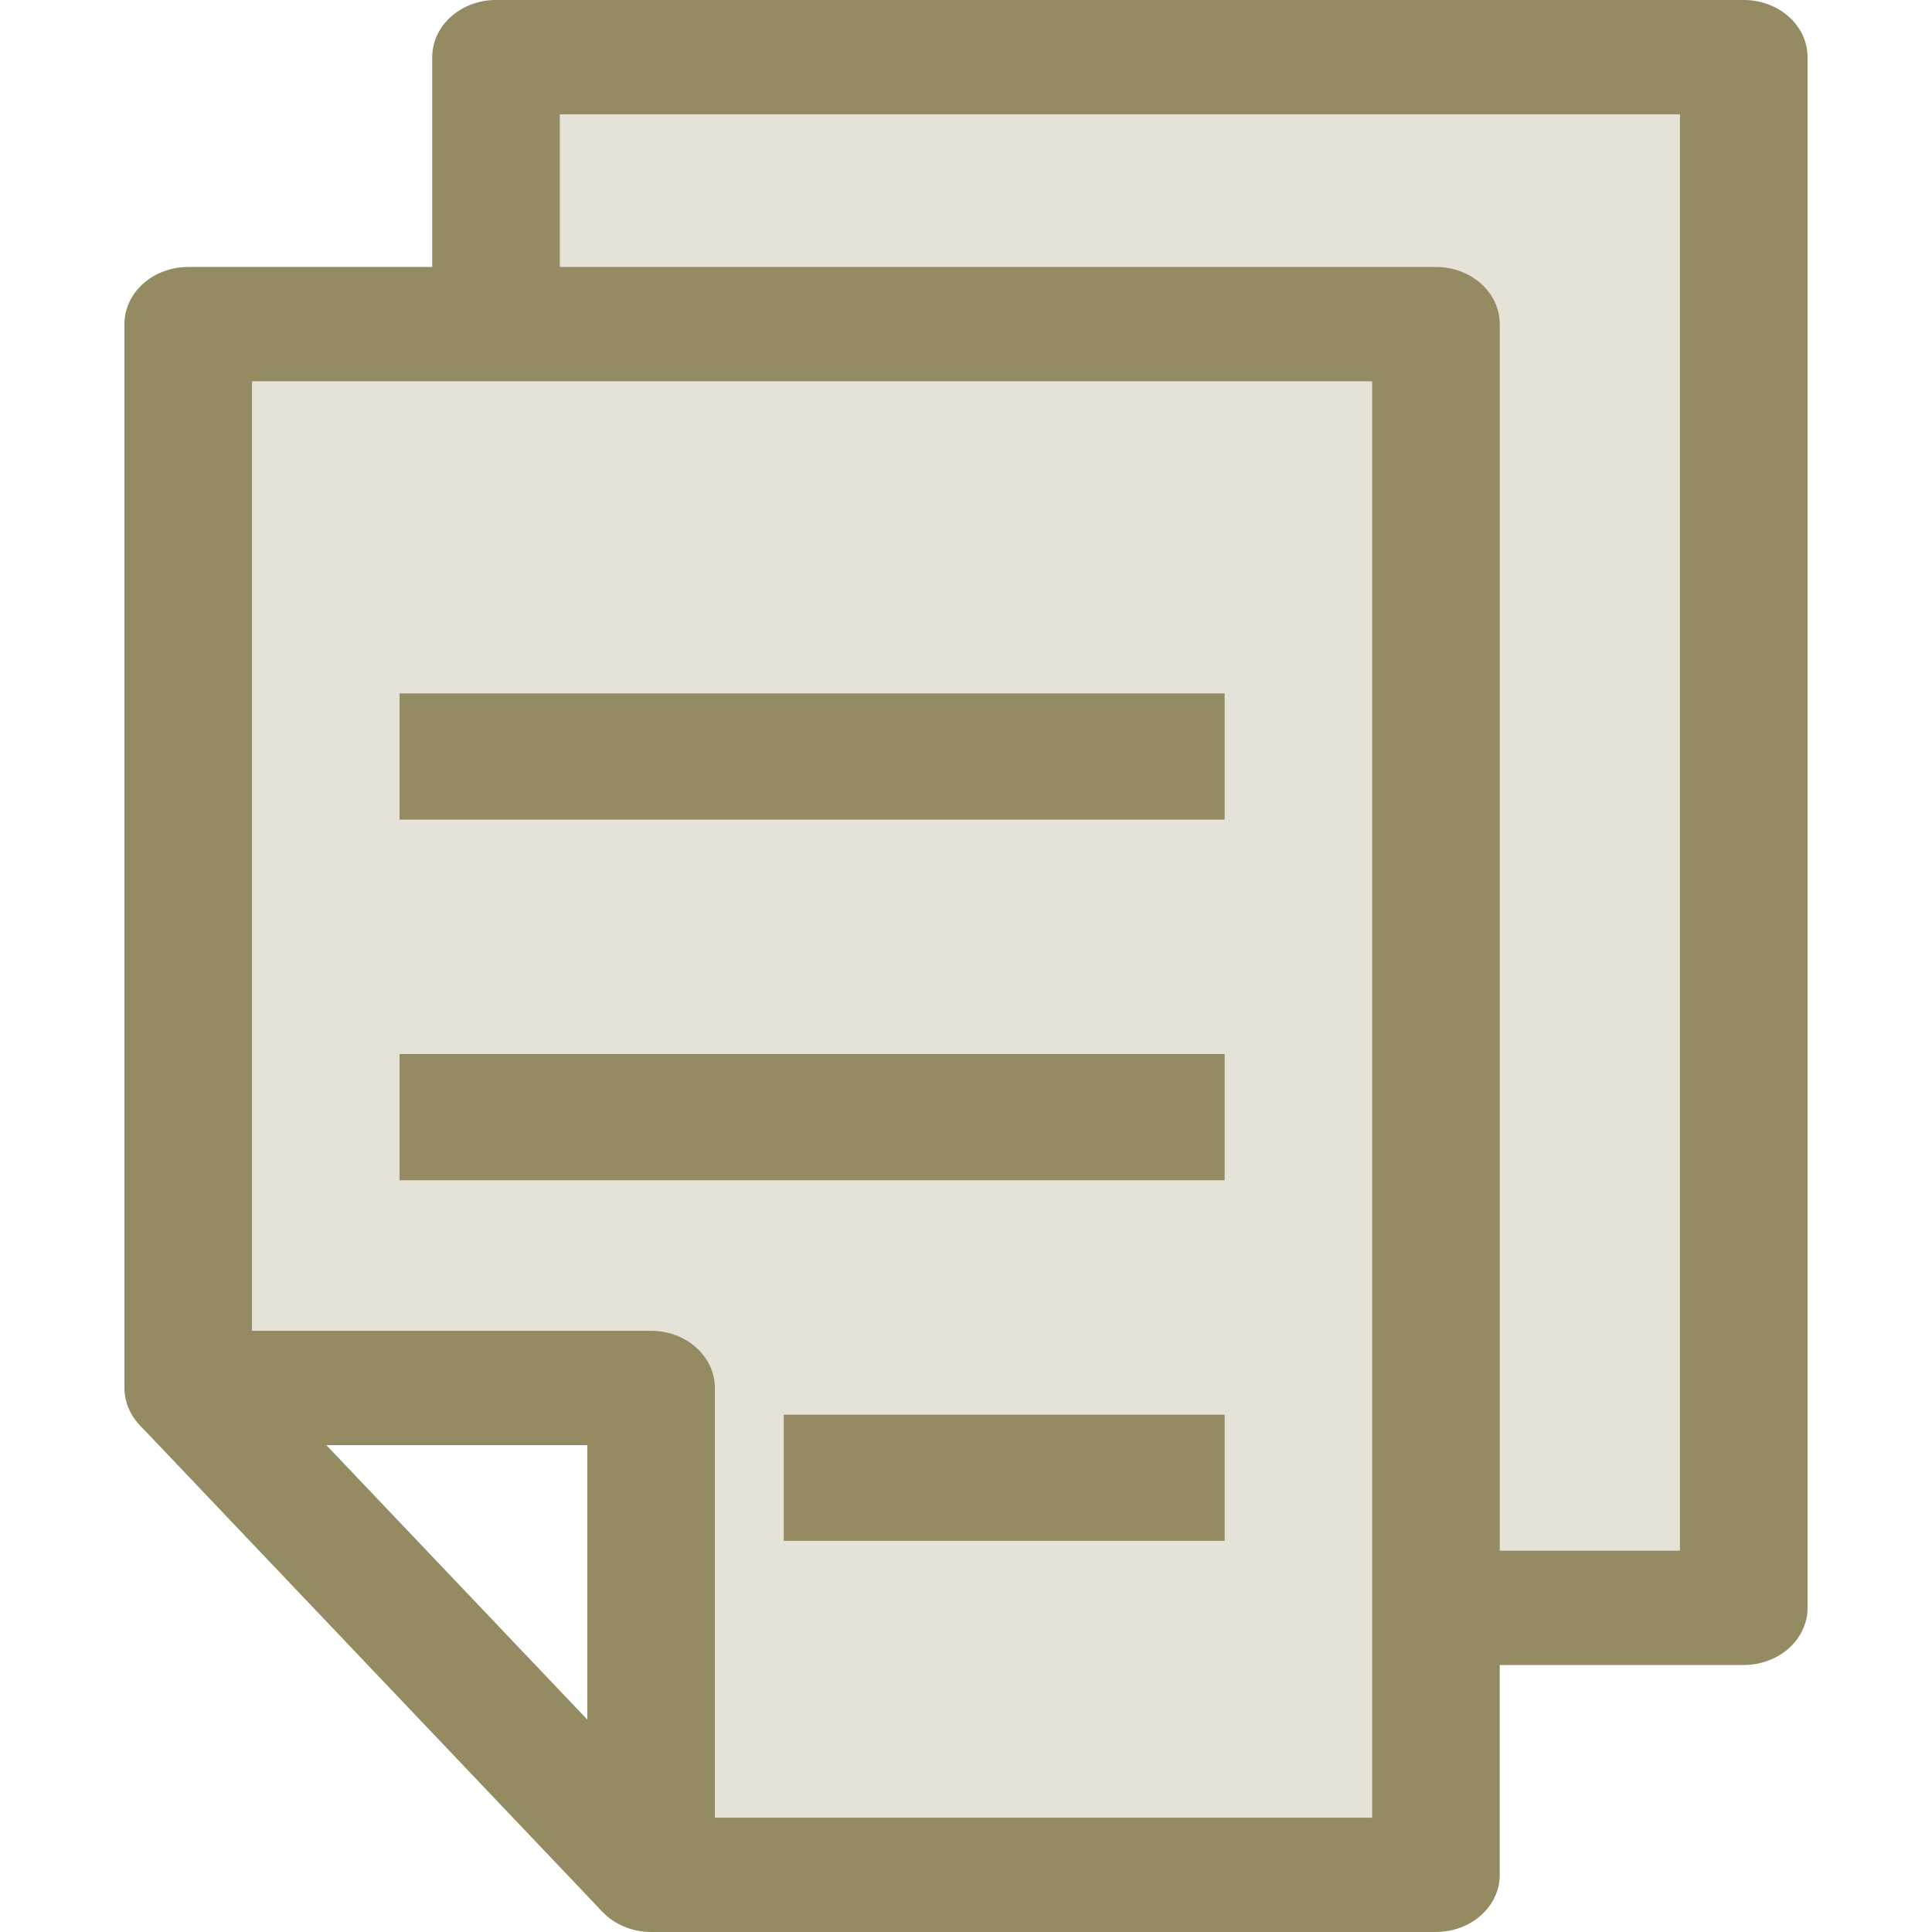
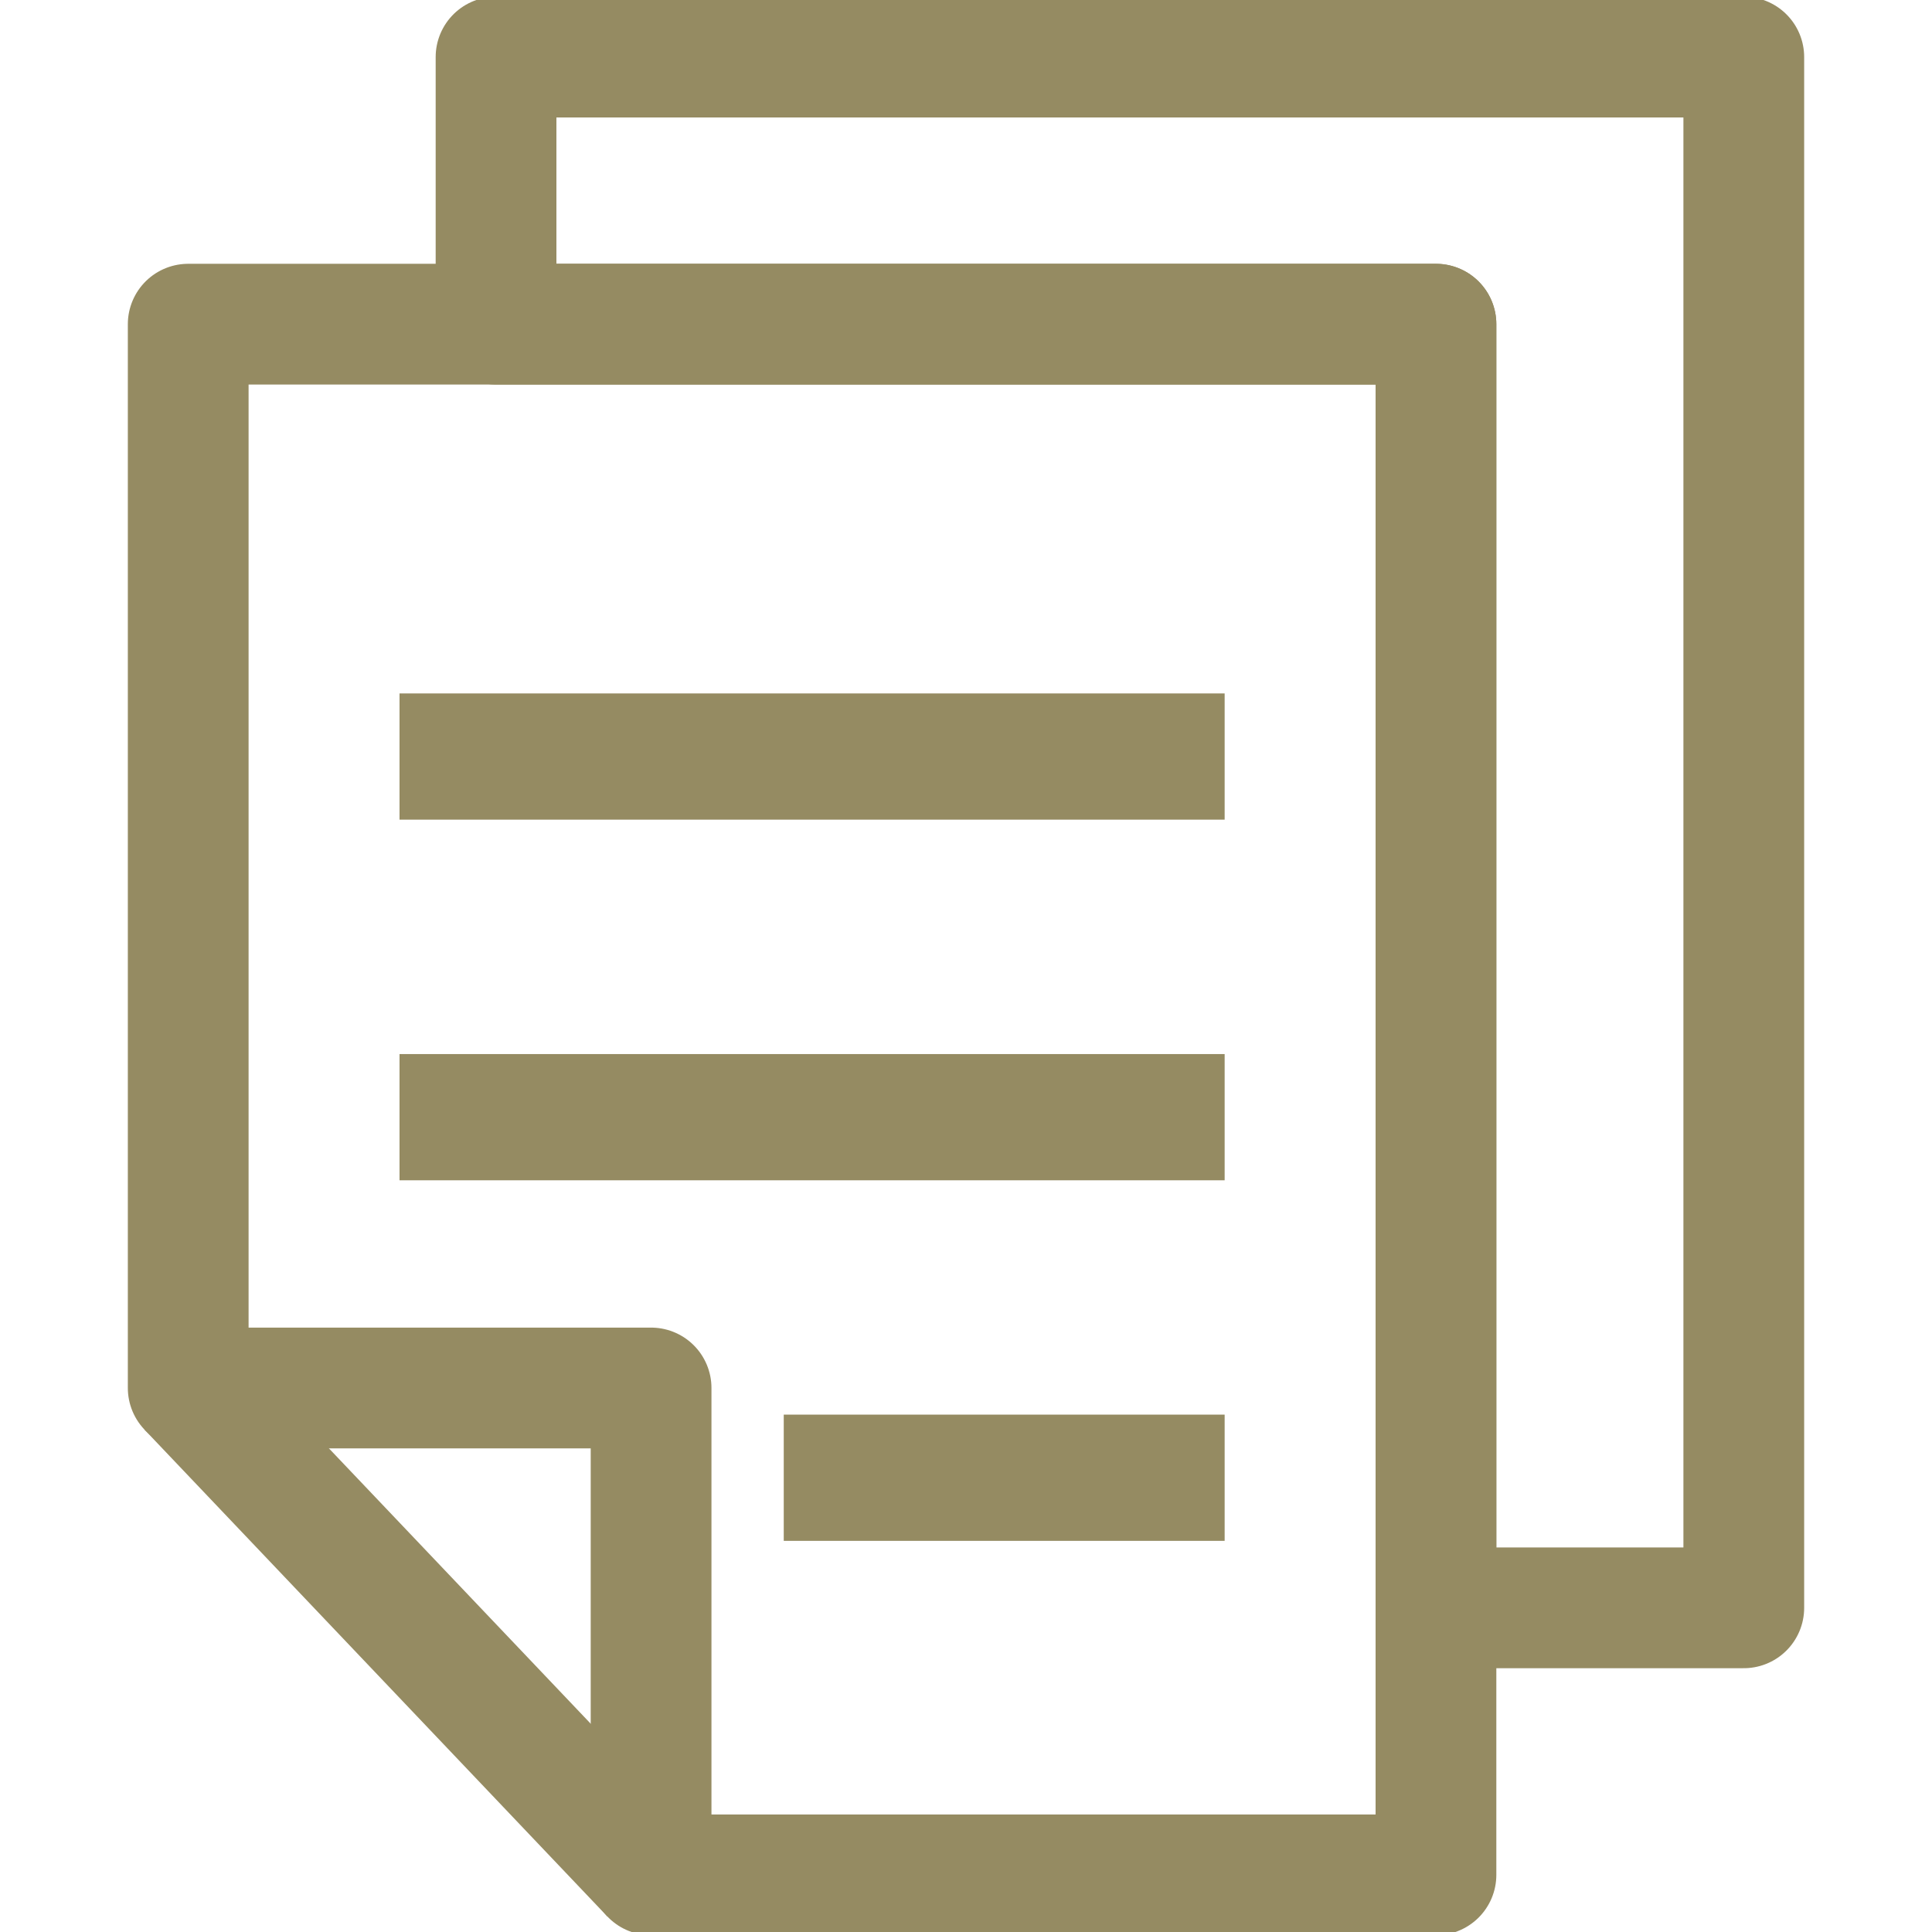
<svg xmlns="http://www.w3.org/2000/svg" version="1.1" id="svg1" width="24" height="24" viewBox="0 0 24 24">
  <defs id="defs9" />
-   <g id="g4707">
-     <g id="g4632" transform="rotate(180,12.5585,34.19023)" style="fill:#cac5b1">
-       <g id="g2126" transform="matrix(1,0,0,0.8959694,46.625,60.40743)" style="stroke-width:1.056">
-         <g style="fill:#e5e2d8;stroke-width:1.056" transform="translate(-43.9196,-14.14358)" id="g4632-8-6">
-           <path style="fill:#e5e2d8;fill-opacity:1;stroke:#958b62;stroke-width:1.585;stroke-linejoin:round;stroke-miterlimit:4;stroke-dasharray:none;stroke-opacity:1" d="M 0.75,0.75 H 10.5 V 7.5 h 5.75 V 22.25 H 0.75 Z" id="rect4521-6-8" />
-           <path style="fill:#e5e2d8;stroke:#958b62;stroke-width:1.585;stroke-linecap:butt;stroke-linejoin:miter;stroke-miterlimit:4;stroke-dasharray:none;stroke-opacity:1" d="M 10.5,0.75 16.25,7.5" id="path4524-9-9" />
-         </g>
-         <path style="fill:#e5e2d8;fill-opacity:1;stroke:#958b62;stroke-width:1.585;stroke-linejoin:round;stroke-miterlimit:4;stroke-dasharray:none;stroke-opacity:1" d="m -39.346,-17.095 h 9.75 v 6.75 h 5.75 V 4.405 h -15.5 z" id="rect4521-2" />
-         <path style="fill:#cac5b1;stroke:#958b62;stroke-width:1.585;stroke-linecap:butt;stroke-linejoin:miter;stroke-miterlimit:4;stroke-dasharray:none;stroke-opacity:1" d="m -29.596,-17.095 5.75,6.75" id="path4524-4" />
-         <rect transform="scale(-1)" y="0.715" x="26.471" height="1.75" width="10.25" id="rect1994-6" style="opacity:1;vector-effect:none;fill:#958b62;fill-opacity:1;stroke:none;stroke-width:1.939;stroke-linecap:butt;stroke-linejoin:round;stroke-miterlimit:4;stroke-dasharray:none;stroke-dashoffset:0;stroke-opacity:1;paint-order:fill markers stroke" />
-         <rect transform="scale(-1)" y="5.715" x="26.471" height="1.75" width="10.25" id="rect1994-8-6" style="opacity:1;vector-effect:none;fill:#958b62;fill-opacity:1;stroke:none;stroke-width:1.939;stroke-linecap:butt;stroke-linejoin:round;stroke-miterlimit:4;stroke-dasharray:none;stroke-dashoffset:0;stroke-opacity:1;paint-order:fill markers stroke" />
-         <rect transform="scale(-1)" y="10.715" x="31.244" height="1.75" width="5.477" id="rect1994-8-8-2-4" style="opacity:1;vector-effect:none;fill:#958b62;fill-opacity:1;stroke:none;stroke-width:1.417;stroke-linecap:butt;stroke-linejoin:round;stroke-miterlimit:4;stroke-dasharray:none;stroke-dashoffset:0;stroke-opacity:1;paint-order:fill markers stroke" />
-       </g>
-     </g>
+   <g id="g903">
+     <path style="fill:none;fill-opacity:1;stroke:#958b62;stroke-width:1.5;stroke-linejoin:round;stroke-miterlimit:4;stroke-dasharray:none;stroke-opacity:1" d="M 6.162,0.709 V 4.027 H 17.838 V 19.973 h 3.824 V 0.709 Z" id="rect4521-6-8" />
+     <path style="fill:none;fill-opacity:1;stroke:#958b62;stroke-width:1.5;stroke-linejoin:round;stroke-miterlimit:4;stroke-dasharray:none;stroke-opacity:1" d="M 17.838,23.29 8.088,23.29 V 17.242 H 2.338 L 2.338,4.027 h 15.5 z" id="rect4521-2" />
+     <path style="fill:#cac5b1;stroke:#958b62;stroke-width:1.5;stroke-linecap:butt;stroke-linejoin:miter;stroke-miterlimit:4;stroke-dasharray:none;stroke-opacity:1" d="m 8.088,23.29 -5.75,-6.048" id="path4524-4" />
+     <rect y="8.614" x="4.963" height="1.568" width="10.25" id="rect1994-6" style="opacity:1;vector-effect:none;fill:#958b62;fill-opacity:1;stroke:none;stroke-width:1.835;stroke-linecap:butt;stroke-linejoin:round;stroke-miterlimit:4;stroke-dasharray:none;stroke-dashoffset:0;stroke-opacity:1;paint-order:fill markers stroke" />
+     <rect y="13.094" x="4.963" height="1.568" width="10.25" id="rect1994-8-6" style="opacity:1;vector-effect:none;fill:#958b62;fill-opacity:1;stroke:none;stroke-width:1.835;stroke-linecap:butt;stroke-linejoin:round;stroke-miterlimit:4;stroke-dasharray:none;stroke-dashoffset:0;stroke-opacity:1;paint-order:fill markers stroke" />
+     <rect y="17.573" x="9.736" height="1.568" width="5.477" id="rect1994-8-8-2-4" style="opacity:1;vector-effect:none;fill:#958b62;fill-opacity:1;stroke:none;stroke-width:1.341;stroke-linecap:butt;stroke-linejoin:round;stroke-miterlimit:4;stroke-dasharray:none;stroke-dashoffset:0;stroke-opacity:1;paint-order:fill markers stroke" />
  </g>
</svg>
